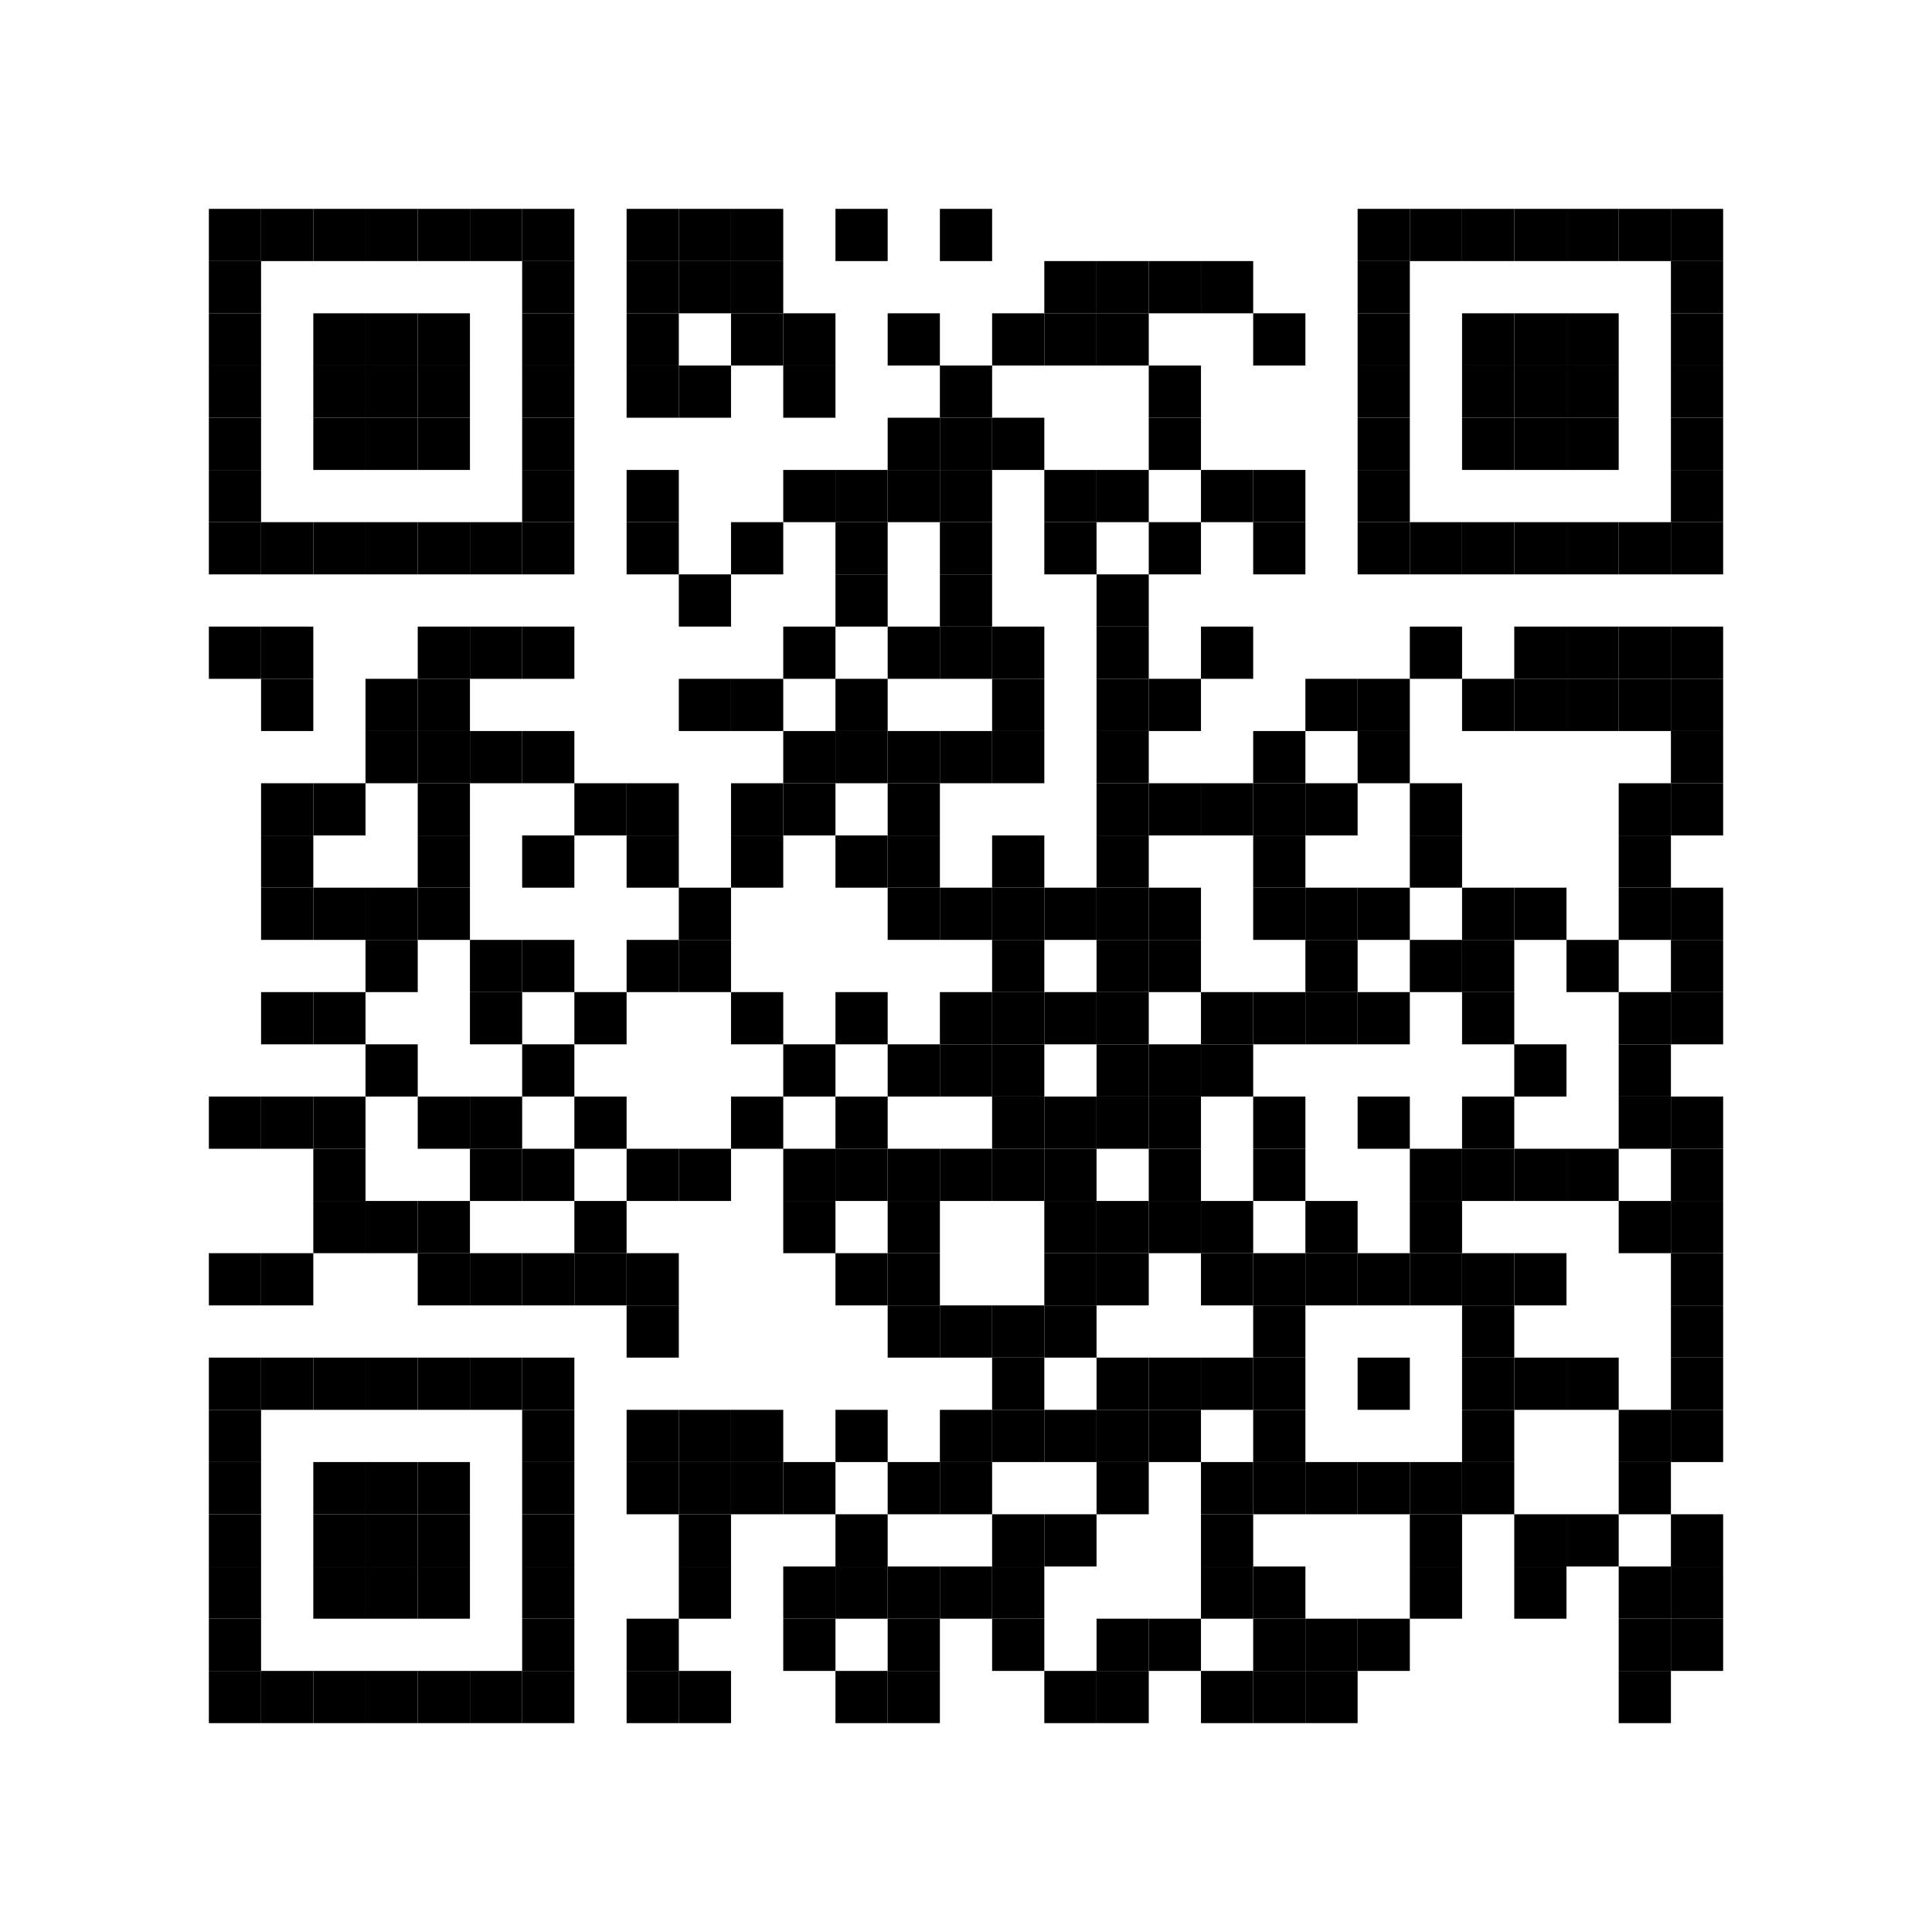
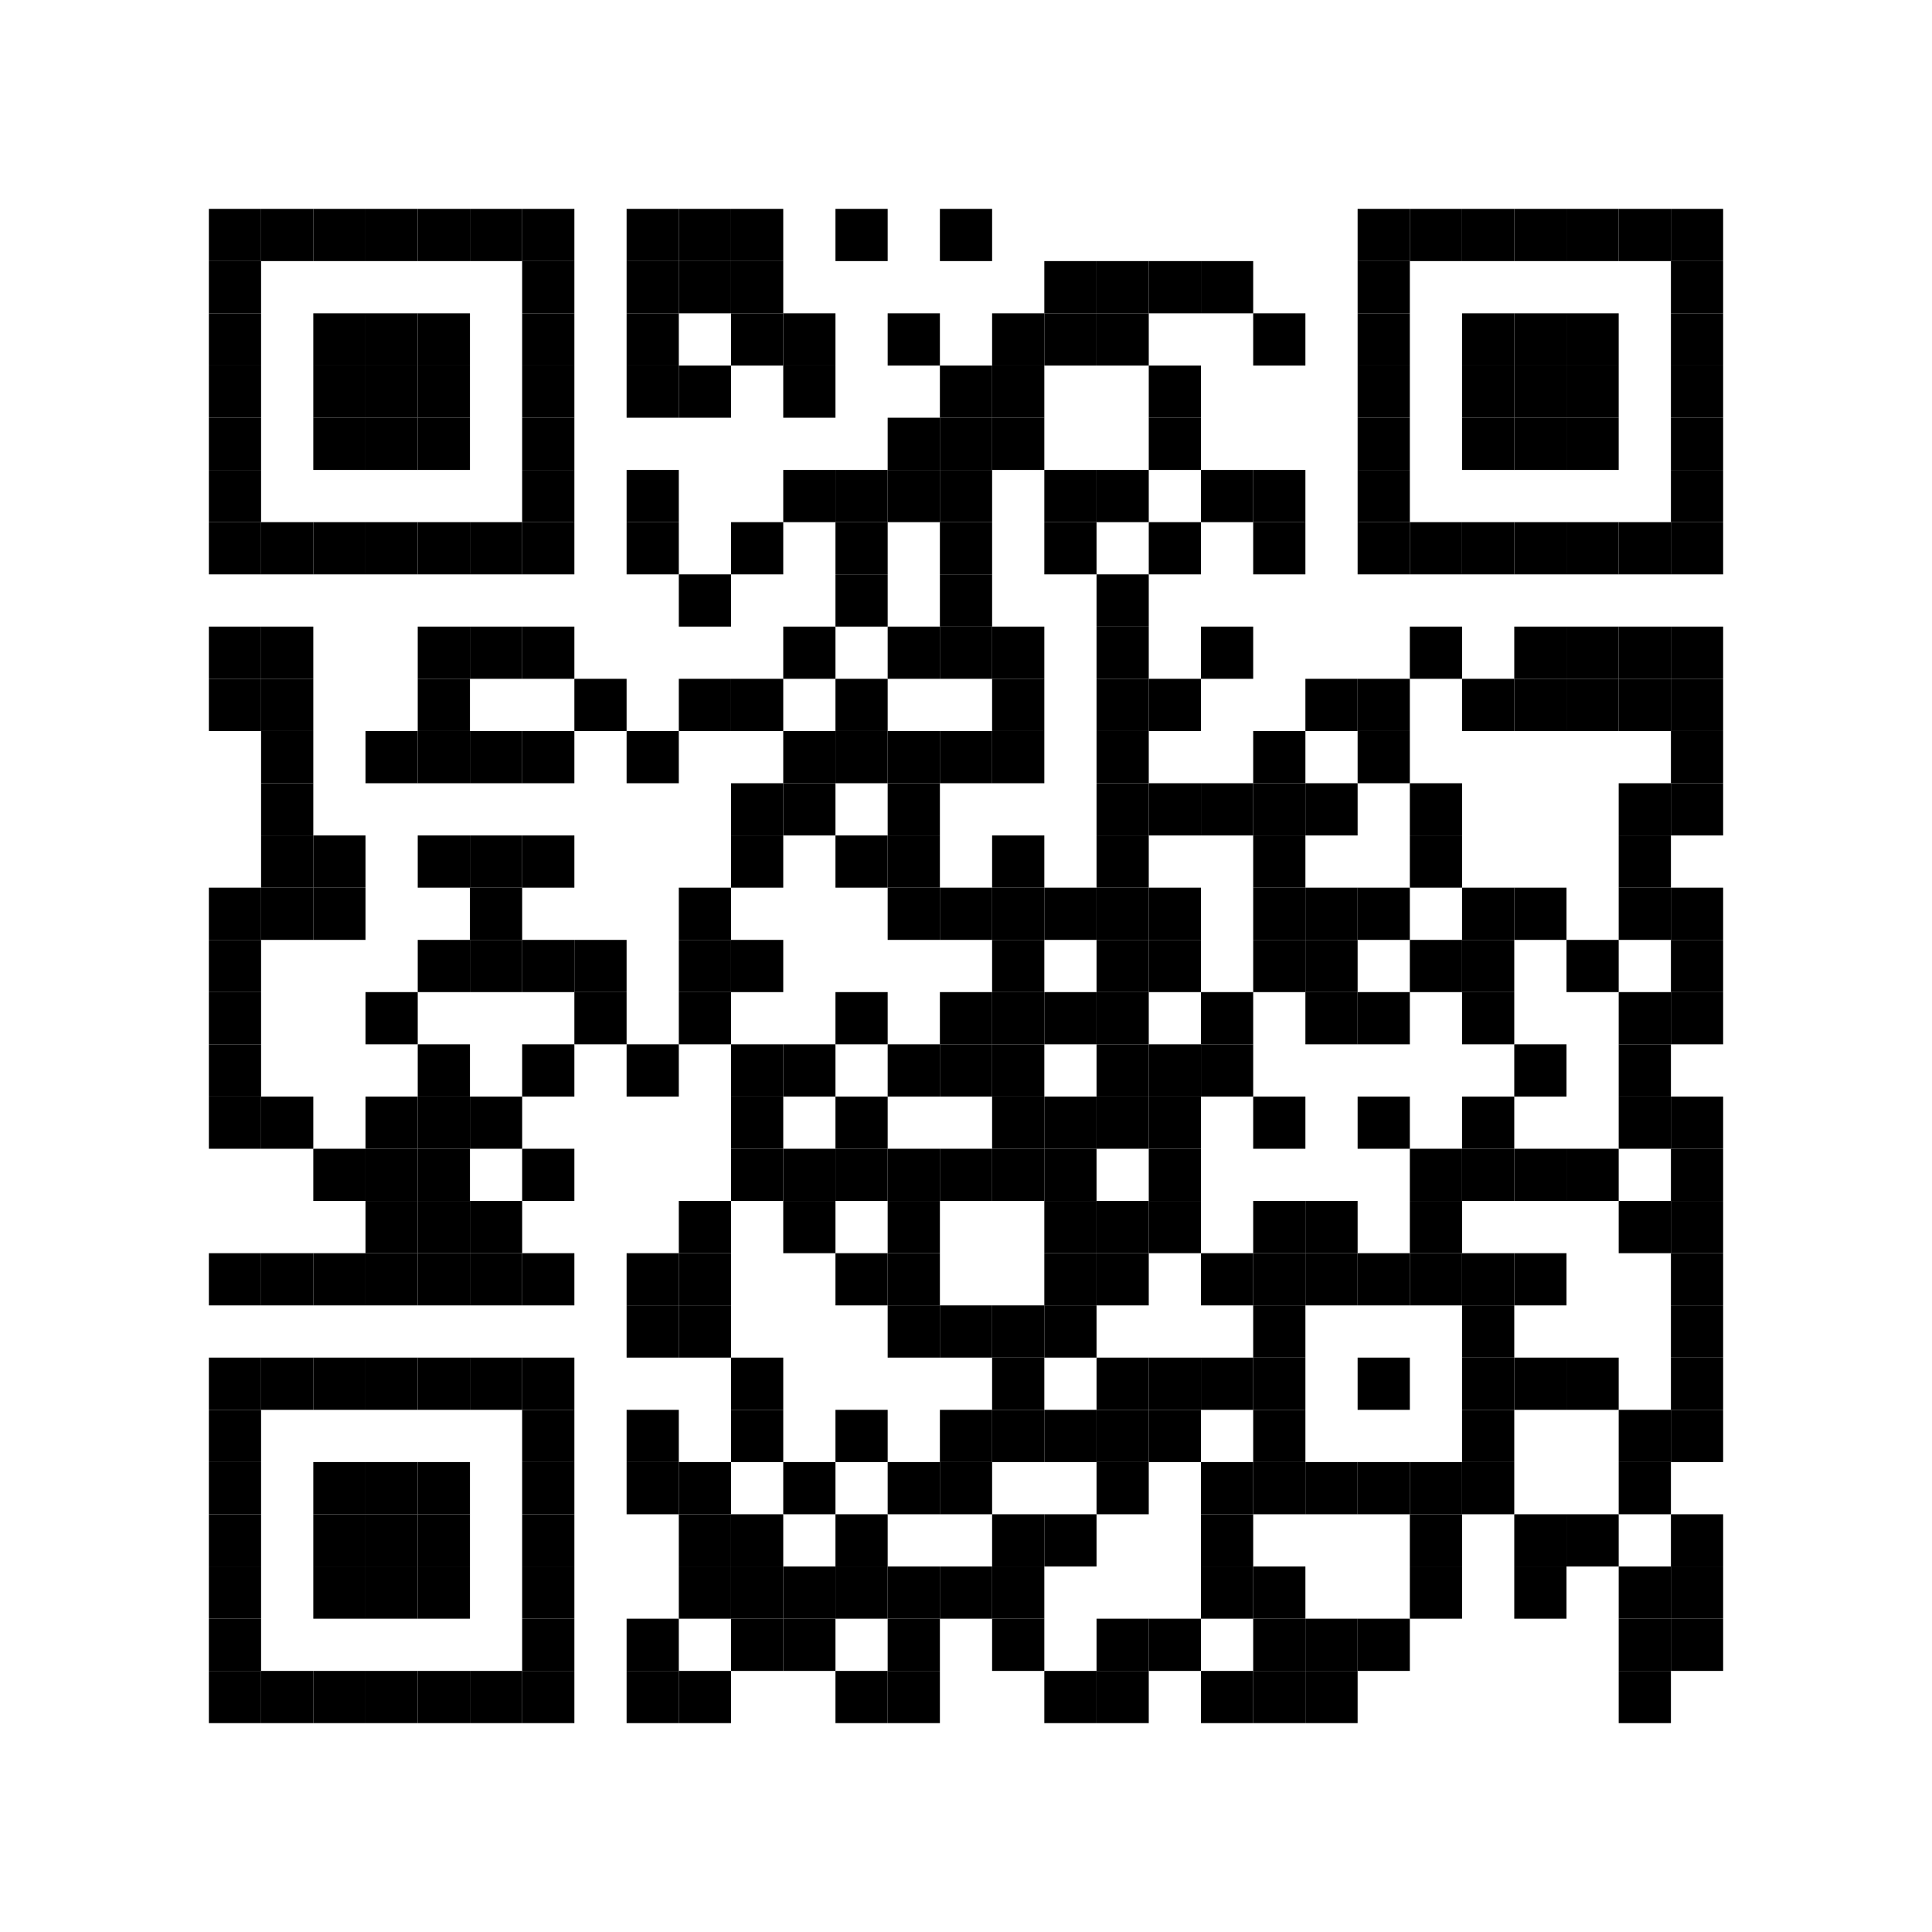
<svg xmlns="http://www.w3.org/2000/svg" version="1.1" width="148" height="148" viewBox="0 0 148 148">
  <g>
    <rect x="0" y="0" width="148" height="148" fill="white" />
    <g transform="translate(0 0) scale(4 4)">
      <rect x="4" y="4" width="1" height="1" fill="black" />
      <rect x="5" y="4" width="1" height="1" fill="black" />
      <rect x="6" y="4" width="1" height="1" fill="black" />
      <rect x="7" y="4" width="1" height="1" fill="black" />
      <rect x="8" y="4" width="1" height="1" fill="black" />
      <rect x="9" y="4" width="1" height="1" fill="black" />
      <rect x="10" y="4" width="1" height="1" fill="black" />
      <rect x="12" y="4" width="1" height="1" fill="black" />
      <rect x="13" y="4" width="1" height="1" fill="black" />
      <rect x="14" y="4" width="1" height="1" fill="black" />
      <rect x="16" y="4" width="1" height="1" fill="black" />
      <rect x="18" y="4" width="1" height="1" fill="black" />
      <rect x="26" y="4" width="1" height="1" fill="black" />
      <rect x="27" y="4" width="1" height="1" fill="black" />
      <rect x="28" y="4" width="1" height="1" fill="black" />
      <rect x="29" y="4" width="1" height="1" fill="black" />
      <rect x="30" y="4" width="1" height="1" fill="black" />
      <rect x="31" y="4" width="1" height="1" fill="black" />
      <rect x="32" y="4" width="1" height="1" fill="black" />
      <rect x="4" y="5" width="1" height="1" fill="black" />
      <rect x="10" y="5" width="1" height="1" fill="black" />
      <rect x="12" y="5" width="1" height="1" fill="black" />
      <rect x="13" y="5" width="1" height="1" fill="black" />
      <rect x="14" y="5" width="1" height="1" fill="black" />
      <rect x="20" y="5" width="1" height="1" fill="black" />
      <rect x="21" y="5" width="1" height="1" fill="black" />
      <rect x="22" y="5" width="1" height="1" fill="black" />
      <rect x="23" y="5" width="1" height="1" fill="black" />
      <rect x="26" y="5" width="1" height="1" fill="black" />
      <rect x="32" y="5" width="1" height="1" fill="black" />
      <rect x="4" y="6" width="1" height="1" fill="black" />
      <rect x="6" y="6" width="1" height="1" fill="black" />
      <rect x="7" y="6" width="1" height="1" fill="black" />
      <rect x="8" y="6" width="1" height="1" fill="black" />
      <rect x="10" y="6" width="1" height="1" fill="black" />
      <rect x="12" y="6" width="1" height="1" fill="black" />
      <rect x="14" y="6" width="1" height="1" fill="black" />
      <rect x="15" y="6" width="1" height="1" fill="black" />
      <rect x="17" y="6" width="1" height="1" fill="black" />
      <rect x="19" y="6" width="1" height="1" fill="black" />
      <rect x="20" y="6" width="1" height="1" fill="black" />
      <rect x="21" y="6" width="1" height="1" fill="black" />
      <rect x="24" y="6" width="1" height="1" fill="black" />
      <rect x="26" y="6" width="1" height="1" fill="black" />
      <rect x="28" y="6" width="1" height="1" fill="black" />
      <rect x="29" y="6" width="1" height="1" fill="black" />
      <rect x="30" y="6" width="1" height="1" fill="black" />
      <rect x="32" y="6" width="1" height="1" fill="black" />
      <rect x="4" y="7" width="1" height="1" fill="black" />
      <rect x="6" y="7" width="1" height="1" fill="black" />
      <rect x="7" y="7" width="1" height="1" fill="black" />
      <rect x="8" y="7" width="1" height="1" fill="black" />
      <rect x="10" y="7" width="1" height="1" fill="black" />
      <rect x="12" y="7" width="1" height="1" fill="black" />
      <rect x="13" y="7" width="1" height="1" fill="black" />
      <rect x="15" y="7" width="1" height="1" fill="black" />
      <rect x="18" y="7" width="1" height="1" fill="black" />
+       <rect x="19" y="7" width="1" height="1" fill="black" />
      <rect x="22" y="7" width="1" height="1" fill="black" />
      <rect x="26" y="7" width="1" height="1" fill="black" />
      <rect x="28" y="7" width="1" height="1" fill="black" />
      <rect x="29" y="7" width="1" height="1" fill="black" />
      <rect x="30" y="7" width="1" height="1" fill="black" />
      <rect x="32" y="7" width="1" height="1" fill="black" />
      <rect x="4" y="8" width="1" height="1" fill="black" />
      <rect x="6" y="8" width="1" height="1" fill="black" />
      <rect x="7" y="8" width="1" height="1" fill="black" />
      <rect x="8" y="8" width="1" height="1" fill="black" />
      <rect x="10" y="8" width="1" height="1" fill="black" />
      <rect x="17" y="8" width="1" height="1" fill="black" />
      <rect x="18" y="8" width="1" height="1" fill="black" />
      <rect x="19" y="8" width="1" height="1" fill="black" />
      <rect x="22" y="8" width="1" height="1" fill="black" />
      <rect x="26" y="8" width="1" height="1" fill="black" />
      <rect x="28" y="8" width="1" height="1" fill="black" />
      <rect x="29" y="8" width="1" height="1" fill="black" />
      <rect x="30" y="8" width="1" height="1" fill="black" />
      <rect x="32" y="8" width="1" height="1" fill="black" />
      <rect x="4" y="9" width="1" height="1" fill="black" />
      <rect x="10" y="9" width="1" height="1" fill="black" />
      <rect x="12" y="9" width="1" height="1" fill="black" />
      <rect x="15" y="9" width="1" height="1" fill="black" />
      <rect x="16" y="9" width="1" height="1" fill="black" />
      <rect x="17" y="9" width="1" height="1" fill="black" />
      <rect x="18" y="9" width="1" height="1" fill="black" />
      <rect x="20" y="9" width="1" height="1" fill="black" />
      <rect x="21" y="9" width="1" height="1" fill="black" />
      <rect x="23" y="9" width="1" height="1" fill="black" />
      <rect x="24" y="9" width="1" height="1" fill="black" />
      <rect x="26" y="9" width="1" height="1" fill="black" />
      <rect x="32" y="9" width="1" height="1" fill="black" />
      <rect x="4" y="10" width="1" height="1" fill="black" />
      <rect x="5" y="10" width="1" height="1" fill="black" />
      <rect x="6" y="10" width="1" height="1" fill="black" />
      <rect x="7" y="10" width="1" height="1" fill="black" />
      <rect x="8" y="10" width="1" height="1" fill="black" />
      <rect x="9" y="10" width="1" height="1" fill="black" />
      <rect x="10" y="10" width="1" height="1" fill="black" />
      <rect x="12" y="10" width="1" height="1" fill="black" />
      <rect x="14" y="10" width="1" height="1" fill="black" />
      <rect x="16" y="10" width="1" height="1" fill="black" />
      <rect x="18" y="10" width="1" height="1" fill="black" />
      <rect x="20" y="10" width="1" height="1" fill="black" />
      <rect x="22" y="10" width="1" height="1" fill="black" />
      <rect x="24" y="10" width="1" height="1" fill="black" />
      <rect x="26" y="10" width="1" height="1" fill="black" />
      <rect x="27" y="10" width="1" height="1" fill="black" />
      <rect x="28" y="10" width="1" height="1" fill="black" />
      <rect x="29" y="10" width="1" height="1" fill="black" />
      <rect x="30" y="10" width="1" height="1" fill="black" />
      <rect x="31" y="10" width="1" height="1" fill="black" />
      <rect x="32" y="10" width="1" height="1" fill="black" />
      <rect x="13" y="11" width="1" height="1" fill="black" />
      <rect x="16" y="11" width="1" height="1" fill="black" />
      <rect x="18" y="11" width="1" height="1" fill="black" />
      <rect x="21" y="11" width="1" height="1" fill="black" />
      <rect x="4" y="12" width="1" height="1" fill="black" />
      <rect x="5" y="12" width="1" height="1" fill="black" />
      <rect x="8" y="12" width="1" height="1" fill="black" />
      <rect x="9" y="12" width="1" height="1" fill="black" />
      <rect x="10" y="12" width="1" height="1" fill="black" />
      <rect x="15" y="12" width="1" height="1" fill="black" />
      <rect x="17" y="12" width="1" height="1" fill="black" />
      <rect x="18" y="12" width="1" height="1" fill="black" />
      <rect x="19" y="12" width="1" height="1" fill="black" />
      <rect x="21" y="12" width="1" height="1" fill="black" />
      <rect x="23" y="12" width="1" height="1" fill="black" />
      <rect x="27" y="12" width="1" height="1" fill="black" />
      <rect x="29" y="12" width="1" height="1" fill="black" />
      <rect x="30" y="12" width="1" height="1" fill="black" />
      <rect x="31" y="12" width="1" height="1" fill="black" />
      <rect x="32" y="12" width="1" height="1" fill="black" />
+       <rect x="4" y="13" width="1" height="1" fill="black" />
      <rect x="5" y="13" width="1" height="1" fill="black" />
-       <rect x="7" y="13" width="1" height="1" fill="black" />
      <rect x="8" y="13" width="1" height="1" fill="black" />
+       <rect x="11" y="13" width="1" height="1" fill="black" />
      <rect x="13" y="13" width="1" height="1" fill="black" />
      <rect x="14" y="13" width="1" height="1" fill="black" />
      <rect x="16" y="13" width="1" height="1" fill="black" />
      <rect x="19" y="13" width="1" height="1" fill="black" />
      <rect x="21" y="13" width="1" height="1" fill="black" />
      <rect x="22" y="13" width="1" height="1" fill="black" />
      <rect x="25" y="13" width="1" height="1" fill="black" />
      <rect x="26" y="13" width="1" height="1" fill="black" />
      <rect x="28" y="13" width="1" height="1" fill="black" />
      <rect x="29" y="13" width="1" height="1" fill="black" />
      <rect x="30" y="13" width="1" height="1" fill="black" />
      <rect x="31" y="13" width="1" height="1" fill="black" />
      <rect x="32" y="13" width="1" height="1" fill="black" />
+       <rect x="5" y="14" width="1" height="1" fill="black" />
      <rect x="7" y="14" width="1" height="1" fill="black" />
      <rect x="8" y="14" width="1" height="1" fill="black" />
      <rect x="9" y="14" width="1" height="1" fill="black" />
      <rect x="10" y="14" width="1" height="1" fill="black" />
+       <rect x="12" y="14" width="1" height="1" fill="black" />
      <rect x="15" y="14" width="1" height="1" fill="black" />
      <rect x="16" y="14" width="1" height="1" fill="black" />
      <rect x="17" y="14" width="1" height="1" fill="black" />
      <rect x="18" y="14" width="1" height="1" fill="black" />
      <rect x="19" y="14" width="1" height="1" fill="black" />
      <rect x="21" y="14" width="1" height="1" fill="black" />
      <rect x="24" y="14" width="1" height="1" fill="black" />
      <rect x="26" y="14" width="1" height="1" fill="black" />
      <rect x="32" y="14" width="1" height="1" fill="black" />
      <rect x="5" y="15" width="1" height="1" fill="black" />
-       <rect x="6" y="15" width="1" height="1" fill="black" />
-       <rect x="8" y="15" width="1" height="1" fill="black" />
-       <rect x="11" y="15" width="1" height="1" fill="black" />
-       <rect x="12" y="15" width="1" height="1" fill="black" />
      <rect x="14" y="15" width="1" height="1" fill="black" />
      <rect x="15" y="15" width="1" height="1" fill="black" />
      <rect x="17" y="15" width="1" height="1" fill="black" />
      <rect x="21" y="15" width="1" height="1" fill="black" />
      <rect x="22" y="15" width="1" height="1" fill="black" />
      <rect x="23" y="15" width="1" height="1" fill="black" />
      <rect x="24" y="15" width="1" height="1" fill="black" />
      <rect x="25" y="15" width="1" height="1" fill="black" />
      <rect x="27" y="15" width="1" height="1" fill="black" />
      <rect x="31" y="15" width="1" height="1" fill="black" />
      <rect x="32" y="15" width="1" height="1" fill="black" />
      <rect x="5" y="16" width="1" height="1" fill="black" />
+       <rect x="6" y="16" width="1" height="1" fill="black" />
      <rect x="8" y="16" width="1" height="1" fill="black" />
+       <rect x="9" y="16" width="1" height="1" fill="black" />
      <rect x="10" y="16" width="1" height="1" fill="black" />
-       <rect x="12" y="16" width="1" height="1" fill="black" />
      <rect x="14" y="16" width="1" height="1" fill="black" />
      <rect x="16" y="16" width="1" height="1" fill="black" />
      <rect x="17" y="16" width="1" height="1" fill="black" />
      <rect x="19" y="16" width="1" height="1" fill="black" />
      <rect x="21" y="16" width="1" height="1" fill="black" />
      <rect x="24" y="16" width="1" height="1" fill="black" />
      <rect x="27" y="16" width="1" height="1" fill="black" />
      <rect x="31" y="16" width="1" height="1" fill="black" />
+       <rect x="4" y="17" width="1" height="1" fill="black" />
      <rect x="5" y="17" width="1" height="1" fill="black" />
      <rect x="6" y="17" width="1" height="1" fill="black" />
-       <rect x="7" y="17" width="1" height="1" fill="black" />
-       <rect x="8" y="17" width="1" height="1" fill="black" />
+       <rect x="9" y="17" width="1" height="1" fill="black" />
      <rect x="13" y="17" width="1" height="1" fill="black" />
      <rect x="17" y="17" width="1" height="1" fill="black" />
      <rect x="18" y="17" width="1" height="1" fill="black" />
      <rect x="19" y="17" width="1" height="1" fill="black" />
      <rect x="20" y="17" width="1" height="1" fill="black" />
      <rect x="21" y="17" width="1" height="1" fill="black" />
      <rect x="22" y="17" width="1" height="1" fill="black" />
      <rect x="24" y="17" width="1" height="1" fill="black" />
      <rect x="25" y="17" width="1" height="1" fill="black" />
      <rect x="26" y="17" width="1" height="1" fill="black" />
      <rect x="28" y="17" width="1" height="1" fill="black" />
      <rect x="29" y="17" width="1" height="1" fill="black" />
      <rect x="31" y="17" width="1" height="1" fill="black" />
      <rect x="32" y="17" width="1" height="1" fill="black" />
-       <rect x="7" y="18" width="1" height="1" fill="black" />
+       <rect x="4" y="18" width="1" height="1" fill="black" />
+       <rect x="8" y="18" width="1" height="1" fill="black" />
      <rect x="9" y="18" width="1" height="1" fill="black" />
      <rect x="10" y="18" width="1" height="1" fill="black" />
-       <rect x="12" y="18" width="1" height="1" fill="black" />
+       <rect x="11" y="18" width="1" height="1" fill="black" />
      <rect x="13" y="18" width="1" height="1" fill="black" />
+       <rect x="14" y="18" width="1" height="1" fill="black" />
      <rect x="19" y="18" width="1" height="1" fill="black" />
      <rect x="21" y="18" width="1" height="1" fill="black" />
      <rect x="22" y="18" width="1" height="1" fill="black" />
+       <rect x="24" y="18" width="1" height="1" fill="black" />
      <rect x="25" y="18" width="1" height="1" fill="black" />
      <rect x="27" y="18" width="1" height="1" fill="black" />
      <rect x="28" y="18" width="1" height="1" fill="black" />
      <rect x="30" y="18" width="1" height="1" fill="black" />
      <rect x="32" y="18" width="1" height="1" fill="black" />
-       <rect x="5" y="19" width="1" height="1" fill="black" />
-       <rect x="6" y="19" width="1" height="1" fill="black" />
-       <rect x="9" y="19" width="1" height="1" fill="black" />
+       <rect x="4" y="19" width="1" height="1" fill="black" />
+       <rect x="7" y="19" width="1" height="1" fill="black" />
      <rect x="11" y="19" width="1" height="1" fill="black" />
-       <rect x="14" y="19" width="1" height="1" fill="black" />
+       <rect x="13" y="19" width="1" height="1" fill="black" />
      <rect x="16" y="19" width="1" height="1" fill="black" />
      <rect x="18" y="19" width="1" height="1" fill="black" />
      <rect x="19" y="19" width="1" height="1" fill="black" />
      <rect x="20" y="19" width="1" height="1" fill="black" />
      <rect x="21" y="19" width="1" height="1" fill="black" />
      <rect x="23" y="19" width="1" height="1" fill="black" />
-       <rect x="24" y="19" width="1" height="1" fill="black" />
      <rect x="25" y="19" width="1" height="1" fill="black" />
      <rect x="26" y="19" width="1" height="1" fill="black" />
      <rect x="28" y="19" width="1" height="1" fill="black" />
      <rect x="31" y="19" width="1" height="1" fill="black" />
      <rect x="32" y="19" width="1" height="1" fill="black" />
-       <rect x="7" y="20" width="1" height="1" fill="black" />
+       <rect x="4" y="20" width="1" height="1" fill="black" />
+       <rect x="8" y="20" width="1" height="1" fill="black" />
      <rect x="10" y="20" width="1" height="1" fill="black" />
+       <rect x="12" y="20" width="1" height="1" fill="black" />
+       <rect x="14" y="20" width="1" height="1" fill="black" />
      <rect x="15" y="20" width="1" height="1" fill="black" />
      <rect x="17" y="20" width="1" height="1" fill="black" />
      <rect x="18" y="20" width="1" height="1" fill="black" />
      <rect x="19" y="20" width="1" height="1" fill="black" />
      <rect x="21" y="20" width="1" height="1" fill="black" />
      <rect x="22" y="20" width="1" height="1" fill="black" />
      <rect x="23" y="20" width="1" height="1" fill="black" />
      <rect x="29" y="20" width="1" height="1" fill="black" />
      <rect x="31" y="20" width="1" height="1" fill="black" />
      <rect x="4" y="21" width="1" height="1" fill="black" />
      <rect x="5" y="21" width="1" height="1" fill="black" />
-       <rect x="6" y="21" width="1" height="1" fill="black" />
+       <rect x="7" y="21" width="1" height="1" fill="black" />
      <rect x="8" y="21" width="1" height="1" fill="black" />
      <rect x="9" y="21" width="1" height="1" fill="black" />
-       <rect x="11" y="21" width="1" height="1" fill="black" />
      <rect x="14" y="21" width="1" height="1" fill="black" />
      <rect x="16" y="21" width="1" height="1" fill="black" />
      <rect x="19" y="21" width="1" height="1" fill="black" />
      <rect x="20" y="21" width="1" height="1" fill="black" />
      <rect x="21" y="21" width="1" height="1" fill="black" />
      <rect x="22" y="21" width="1" height="1" fill="black" />
      <rect x="24" y="21" width="1" height="1" fill="black" />
      <rect x="26" y="21" width="1" height="1" fill="black" />
      <rect x="28" y="21" width="1" height="1" fill="black" />
      <rect x="31" y="21" width="1" height="1" fill="black" />
      <rect x="32" y="21" width="1" height="1" fill="black" />
      <rect x="6" y="22" width="1" height="1" fill="black" />
-       <rect x="9" y="22" width="1" height="1" fill="black" />
+       <rect x="7" y="22" width="1" height="1" fill="black" />
+       <rect x="8" y="22" width="1" height="1" fill="black" />
      <rect x="10" y="22" width="1" height="1" fill="black" />
-       <rect x="12" y="22" width="1" height="1" fill="black" />
-       <rect x="13" y="22" width="1" height="1" fill="black" />
+       <rect x="14" y="22" width="1" height="1" fill="black" />
      <rect x="15" y="22" width="1" height="1" fill="black" />
      <rect x="16" y="22" width="1" height="1" fill="black" />
      <rect x="17" y="22" width="1" height="1" fill="black" />
      <rect x="18" y="22" width="1" height="1" fill="black" />
      <rect x="19" y="22" width="1" height="1" fill="black" />
      <rect x="20" y="22" width="1" height="1" fill="black" />
      <rect x="22" y="22" width="1" height="1" fill="black" />
-       <rect x="24" y="22" width="1" height="1" fill="black" />
      <rect x="27" y="22" width="1" height="1" fill="black" />
      <rect x="28" y="22" width="1" height="1" fill="black" />
      <rect x="29" y="22" width="1" height="1" fill="black" />
      <rect x="30" y="22" width="1" height="1" fill="black" />
      <rect x="32" y="22" width="1" height="1" fill="black" />
-       <rect x="6" y="23" width="1" height="1" fill="black" />
      <rect x="7" y="23" width="1" height="1" fill="black" />
      <rect x="8" y="23" width="1" height="1" fill="black" />
-       <rect x="11" y="23" width="1" height="1" fill="black" />
+       <rect x="9" y="23" width="1" height="1" fill="black" />
+       <rect x="13" y="23" width="1" height="1" fill="black" />
      <rect x="15" y="23" width="1" height="1" fill="black" />
      <rect x="17" y="23" width="1" height="1" fill="black" />
      <rect x="20" y="23" width="1" height="1" fill="black" />
      <rect x="21" y="23" width="1" height="1" fill="black" />
      <rect x="22" y="23" width="1" height="1" fill="black" />
-       <rect x="23" y="23" width="1" height="1" fill="black" />
+       <rect x="24" y="23" width="1" height="1" fill="black" />
      <rect x="25" y="23" width="1" height="1" fill="black" />
      <rect x="27" y="23" width="1" height="1" fill="black" />
      <rect x="31" y="23" width="1" height="1" fill="black" />
      <rect x="32" y="23" width="1" height="1" fill="black" />
      <rect x="4" y="24" width="1" height="1" fill="black" />
      <rect x="5" y="24" width="1" height="1" fill="black" />
+       <rect x="6" y="24" width="1" height="1" fill="black" />
+       <rect x="7" y="24" width="1" height="1" fill="black" />
      <rect x="8" y="24" width="1" height="1" fill="black" />
      <rect x="9" y="24" width="1" height="1" fill="black" />
      <rect x="10" y="24" width="1" height="1" fill="black" />
-       <rect x="11" y="24" width="1" height="1" fill="black" />
      <rect x="12" y="24" width="1" height="1" fill="black" />
+       <rect x="13" y="24" width="1" height="1" fill="black" />
      <rect x="16" y="24" width="1" height="1" fill="black" />
      <rect x="17" y="24" width="1" height="1" fill="black" />
      <rect x="20" y="24" width="1" height="1" fill="black" />
      <rect x="21" y="24" width="1" height="1" fill="black" />
      <rect x="23" y="24" width="1" height="1" fill="black" />
      <rect x="24" y="24" width="1" height="1" fill="black" />
      <rect x="25" y="24" width="1" height="1" fill="black" />
      <rect x="26" y="24" width="1" height="1" fill="black" />
      <rect x="27" y="24" width="1" height="1" fill="black" />
      <rect x="28" y="24" width="1" height="1" fill="black" />
      <rect x="29" y="24" width="1" height="1" fill="black" />
      <rect x="32" y="24" width="1" height="1" fill="black" />
      <rect x="12" y="25" width="1" height="1" fill="black" />
+       <rect x="13" y="25" width="1" height="1" fill="black" />
      <rect x="17" y="25" width="1" height="1" fill="black" />
      <rect x="18" y="25" width="1" height="1" fill="black" />
      <rect x="19" y="25" width="1" height="1" fill="black" />
      <rect x="20" y="25" width="1" height="1" fill="black" />
      <rect x="24" y="25" width="1" height="1" fill="black" />
      <rect x="28" y="25" width="1" height="1" fill="black" />
      <rect x="32" y="25" width="1" height="1" fill="black" />
      <rect x="4" y="26" width="1" height="1" fill="black" />
      <rect x="5" y="26" width="1" height="1" fill="black" />
      <rect x="6" y="26" width="1" height="1" fill="black" />
      <rect x="7" y="26" width="1" height="1" fill="black" />
      <rect x="8" y="26" width="1" height="1" fill="black" />
      <rect x="9" y="26" width="1" height="1" fill="black" />
      <rect x="10" y="26" width="1" height="1" fill="black" />
+       <rect x="14" y="26" width="1" height="1" fill="black" />
      <rect x="19" y="26" width="1" height="1" fill="black" />
      <rect x="21" y="26" width="1" height="1" fill="black" />
      <rect x="22" y="26" width="1" height="1" fill="black" />
      <rect x="23" y="26" width="1" height="1" fill="black" />
      <rect x="24" y="26" width="1" height="1" fill="black" />
      <rect x="26" y="26" width="1" height="1" fill="black" />
      <rect x="28" y="26" width="1" height="1" fill="black" />
      <rect x="29" y="26" width="1" height="1" fill="black" />
      <rect x="30" y="26" width="1" height="1" fill="black" />
      <rect x="32" y="26" width="1" height="1" fill="black" />
      <rect x="4" y="27" width="1" height="1" fill="black" />
      <rect x="10" y="27" width="1" height="1" fill="black" />
      <rect x="12" y="27" width="1" height="1" fill="black" />
-       <rect x="13" y="27" width="1" height="1" fill="black" />
      <rect x="14" y="27" width="1" height="1" fill="black" />
      <rect x="16" y="27" width="1" height="1" fill="black" />
      <rect x="18" y="27" width="1" height="1" fill="black" />
      <rect x="19" y="27" width="1" height="1" fill="black" />
      <rect x="20" y="27" width="1" height="1" fill="black" />
      <rect x="21" y="27" width="1" height="1" fill="black" />
      <rect x="22" y="27" width="1" height="1" fill="black" />
      <rect x="24" y="27" width="1" height="1" fill="black" />
      <rect x="28" y="27" width="1" height="1" fill="black" />
      <rect x="31" y="27" width="1" height="1" fill="black" />
      <rect x="32" y="27" width="1" height="1" fill="black" />
      <rect x="4" y="28" width="1" height="1" fill="black" />
      <rect x="6" y="28" width="1" height="1" fill="black" />
      <rect x="7" y="28" width="1" height="1" fill="black" />
      <rect x="8" y="28" width="1" height="1" fill="black" />
      <rect x="10" y="28" width="1" height="1" fill="black" />
      <rect x="12" y="28" width="1" height="1" fill="black" />
      <rect x="13" y="28" width="1" height="1" fill="black" />
-       <rect x="14" y="28" width="1" height="1" fill="black" />
      <rect x="15" y="28" width="1" height="1" fill="black" />
      <rect x="17" y="28" width="1" height="1" fill="black" />
      <rect x="18" y="28" width="1" height="1" fill="black" />
      <rect x="21" y="28" width="1" height="1" fill="black" />
      <rect x="23" y="28" width="1" height="1" fill="black" />
      <rect x="24" y="28" width="1" height="1" fill="black" />
      <rect x="25" y="28" width="1" height="1" fill="black" />
      <rect x="26" y="28" width="1" height="1" fill="black" />
      <rect x="27" y="28" width="1" height="1" fill="black" />
      <rect x="28" y="28" width="1" height="1" fill="black" />
      <rect x="31" y="28" width="1" height="1" fill="black" />
      <rect x="4" y="29" width="1" height="1" fill="black" />
      <rect x="6" y="29" width="1" height="1" fill="black" />
      <rect x="7" y="29" width="1" height="1" fill="black" />
      <rect x="8" y="29" width="1" height="1" fill="black" />
      <rect x="10" y="29" width="1" height="1" fill="black" />
      <rect x="13" y="29" width="1" height="1" fill="black" />
+       <rect x="14" y="29" width="1" height="1" fill="black" />
      <rect x="16" y="29" width="1" height="1" fill="black" />
      <rect x="19" y="29" width="1" height="1" fill="black" />
      <rect x="20" y="29" width="1" height="1" fill="black" />
      <rect x="23" y="29" width="1" height="1" fill="black" />
      <rect x="27" y="29" width="1" height="1" fill="black" />
      <rect x="29" y="29" width="1" height="1" fill="black" />
      <rect x="30" y="29" width="1" height="1" fill="black" />
      <rect x="32" y="29" width="1" height="1" fill="black" />
      <rect x="4" y="30" width="1" height="1" fill="black" />
      <rect x="6" y="30" width="1" height="1" fill="black" />
      <rect x="7" y="30" width="1" height="1" fill="black" />
      <rect x="8" y="30" width="1" height="1" fill="black" />
      <rect x="10" y="30" width="1" height="1" fill="black" />
      <rect x="13" y="30" width="1" height="1" fill="black" />
+       <rect x="14" y="30" width="1" height="1" fill="black" />
      <rect x="15" y="30" width="1" height="1" fill="black" />
      <rect x="16" y="30" width="1" height="1" fill="black" />
      <rect x="17" y="30" width="1" height="1" fill="black" />
      <rect x="18" y="30" width="1" height="1" fill="black" />
      <rect x="19" y="30" width="1" height="1" fill="black" />
      <rect x="23" y="30" width="1" height="1" fill="black" />
      <rect x="24" y="30" width="1" height="1" fill="black" />
      <rect x="27" y="30" width="1" height="1" fill="black" />
      <rect x="29" y="30" width="1" height="1" fill="black" />
      <rect x="31" y="30" width="1" height="1" fill="black" />
      <rect x="32" y="30" width="1" height="1" fill="black" />
      <rect x="4" y="31" width="1" height="1" fill="black" />
      <rect x="10" y="31" width="1" height="1" fill="black" />
      <rect x="12" y="31" width="1" height="1" fill="black" />
+       <rect x="14" y="31" width="1" height="1" fill="black" />
      <rect x="15" y="31" width="1" height="1" fill="black" />
      <rect x="17" y="31" width="1" height="1" fill="black" />
      <rect x="19" y="31" width="1" height="1" fill="black" />
      <rect x="21" y="31" width="1" height="1" fill="black" />
      <rect x="22" y="31" width="1" height="1" fill="black" />
      <rect x="24" y="31" width="1" height="1" fill="black" />
      <rect x="25" y="31" width="1" height="1" fill="black" />
      <rect x="26" y="31" width="1" height="1" fill="black" />
      <rect x="31" y="31" width="1" height="1" fill="black" />
      <rect x="32" y="31" width="1" height="1" fill="black" />
      <rect x="4" y="32" width="1" height="1" fill="black" />
      <rect x="5" y="32" width="1" height="1" fill="black" />
      <rect x="6" y="32" width="1" height="1" fill="black" />
      <rect x="7" y="32" width="1" height="1" fill="black" />
      <rect x="8" y="32" width="1" height="1" fill="black" />
      <rect x="9" y="32" width="1" height="1" fill="black" />
      <rect x="10" y="32" width="1" height="1" fill="black" />
      <rect x="12" y="32" width="1" height="1" fill="black" />
      <rect x="13" y="32" width="1" height="1" fill="black" />
      <rect x="16" y="32" width="1" height="1" fill="black" />
      <rect x="17" y="32" width="1" height="1" fill="black" />
      <rect x="20" y="32" width="1" height="1" fill="black" />
      <rect x="21" y="32" width="1" height="1" fill="black" />
      <rect x="23" y="32" width="1" height="1" fill="black" />
      <rect x="24" y="32" width="1" height="1" fill="black" />
      <rect x="25" y="32" width="1" height="1" fill="black" />
      <rect x="31" y="32" width="1" height="1" fill="black" />
    </g>
  </g>
</svg>
